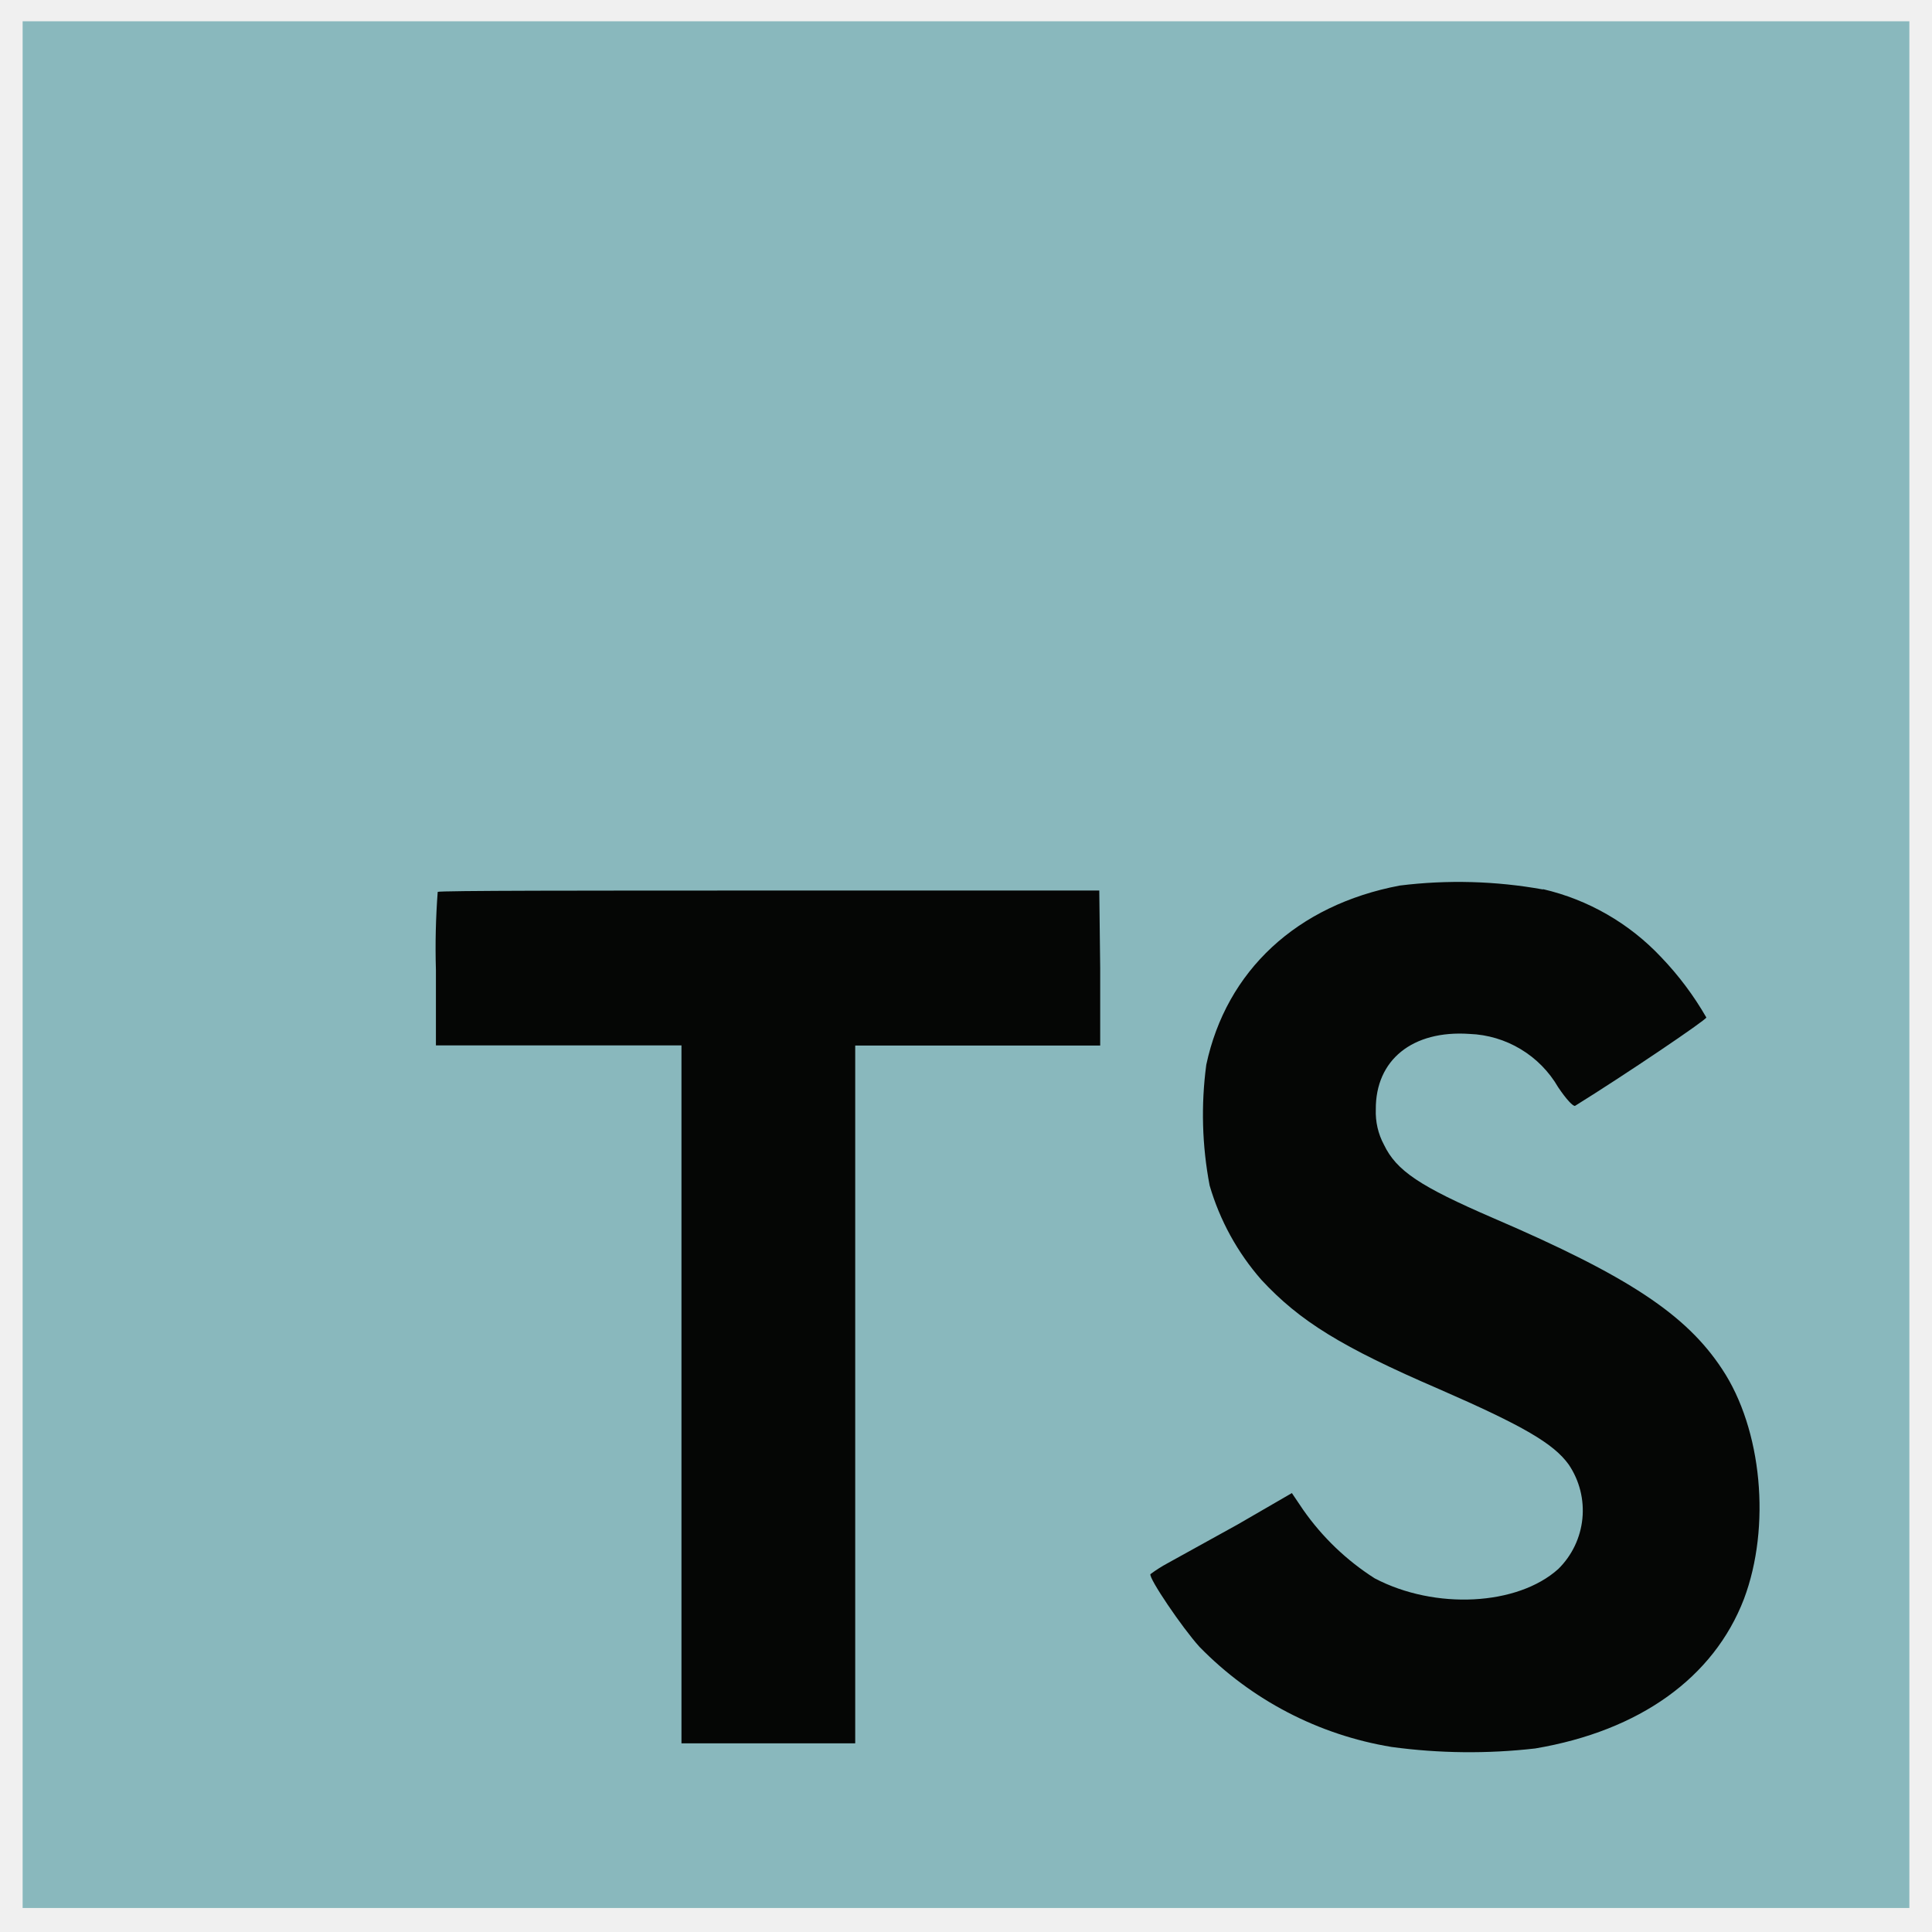
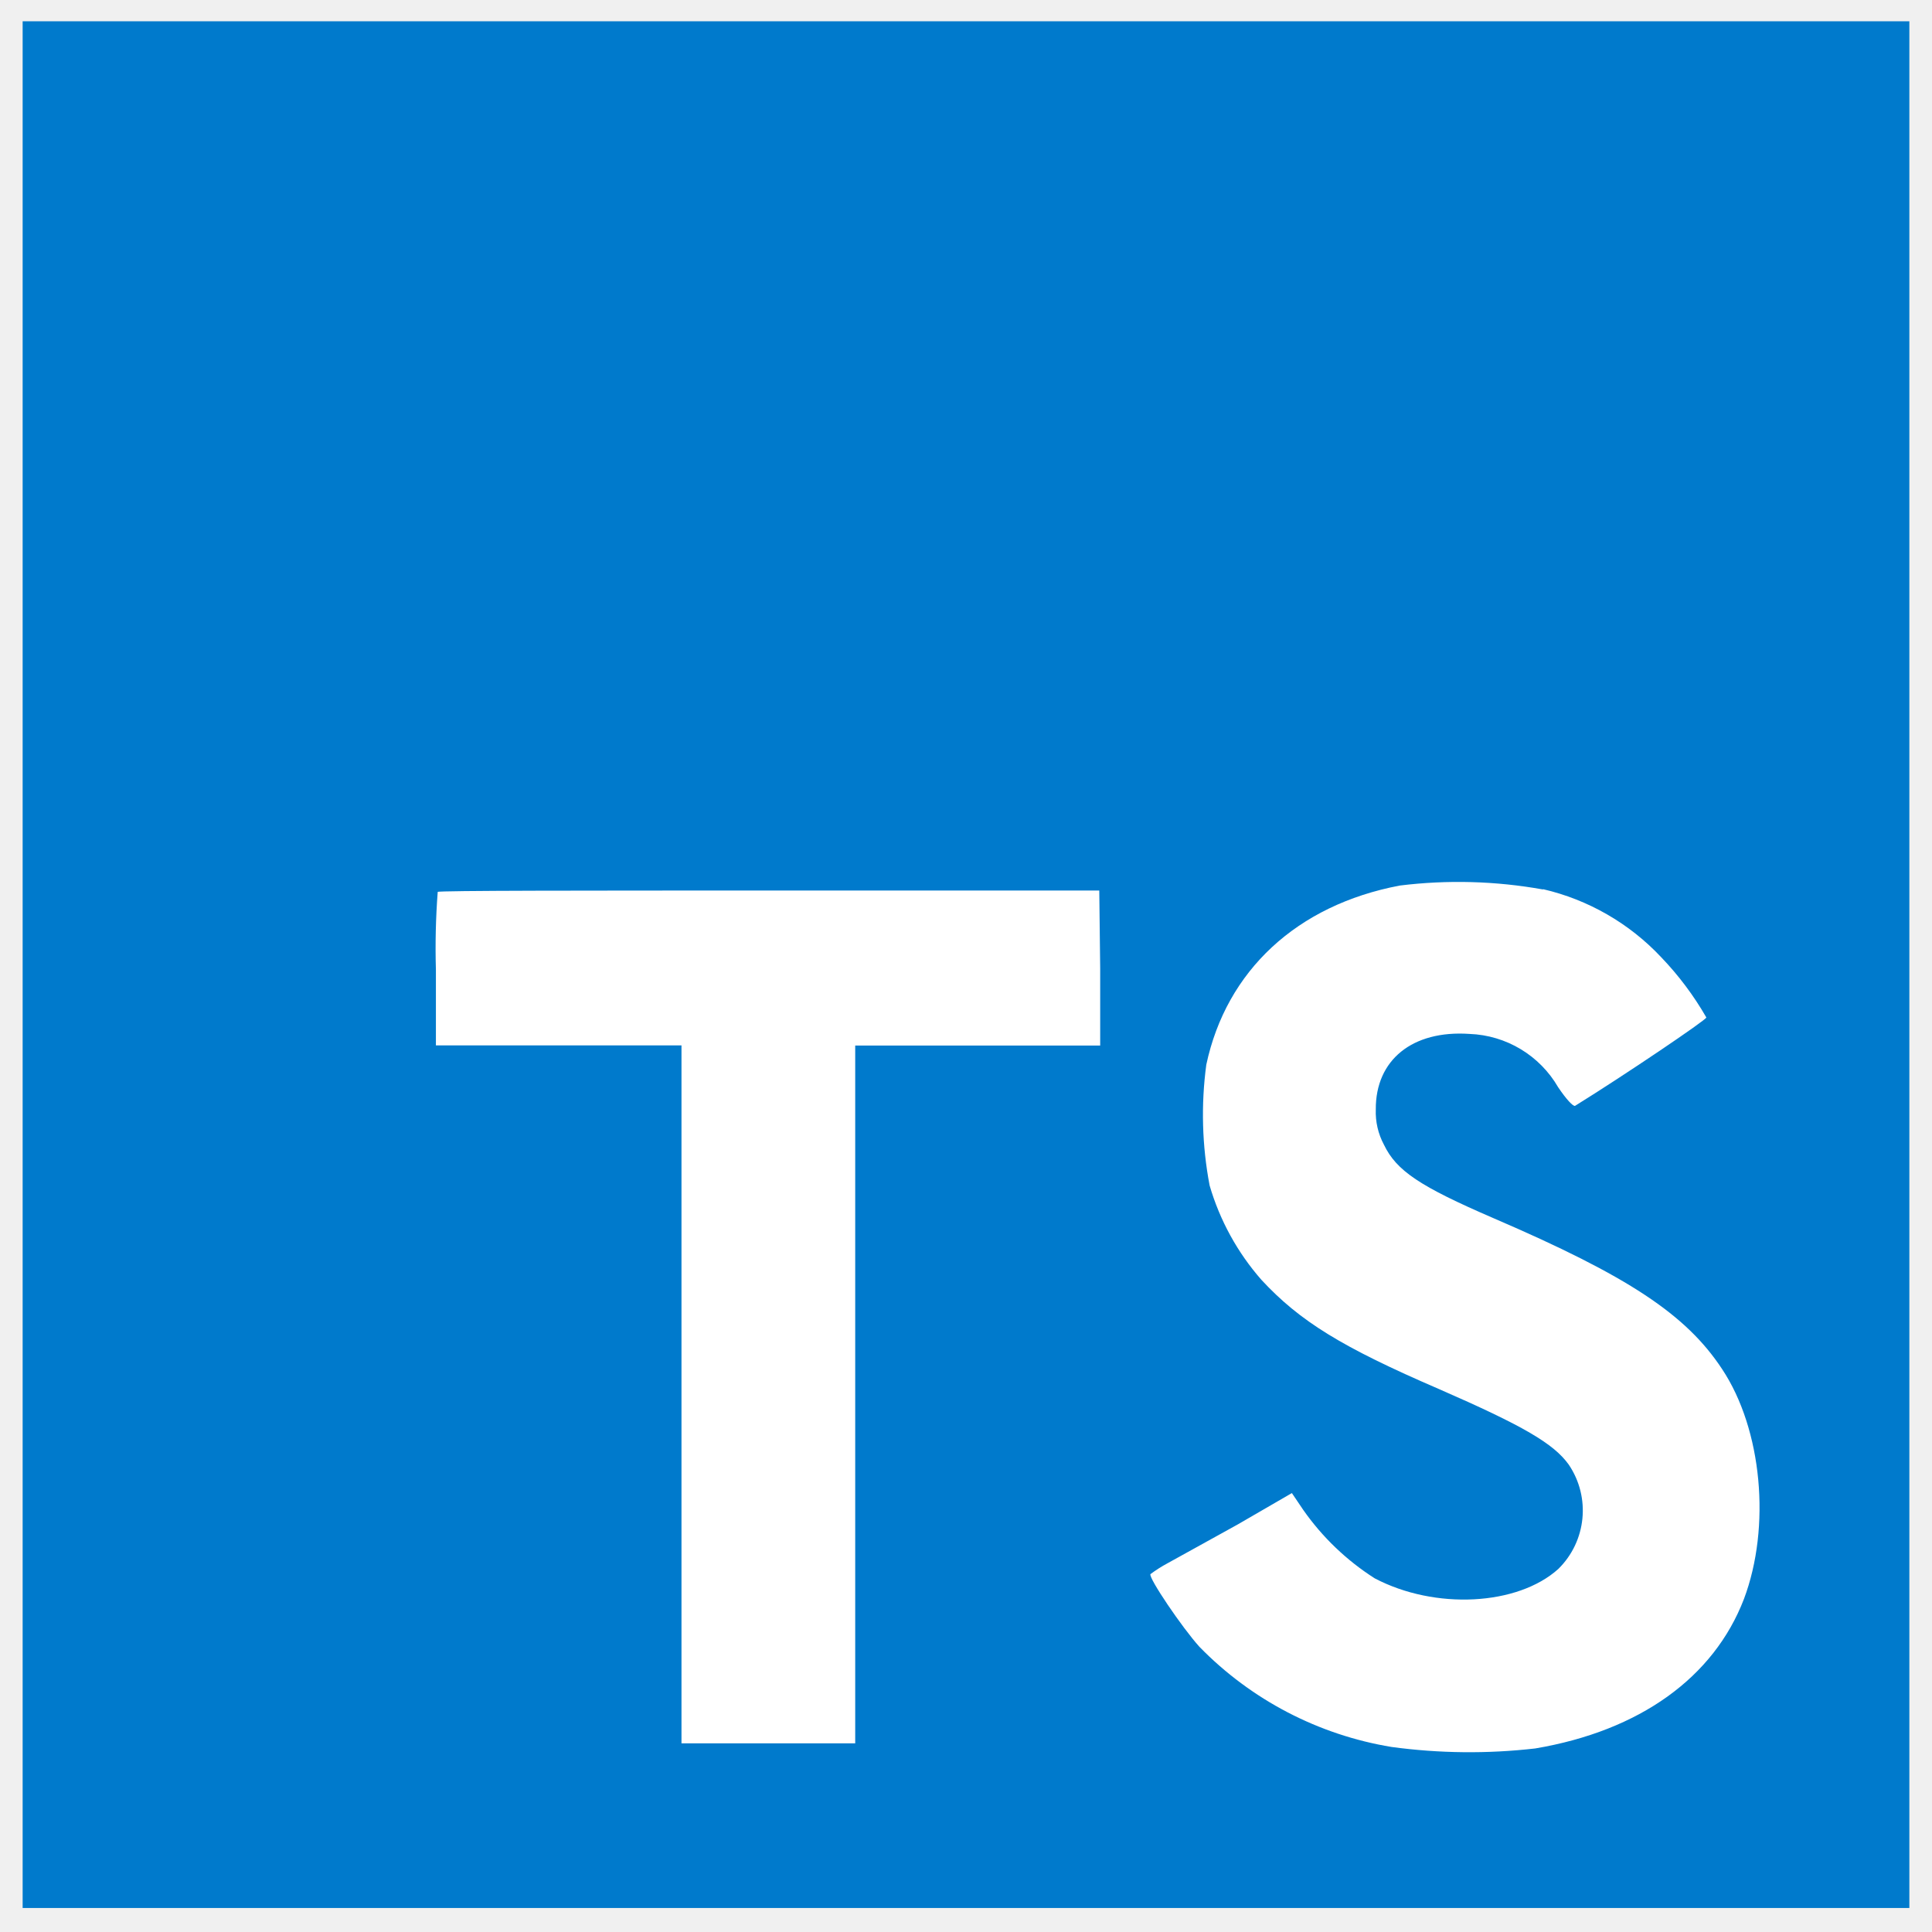
- <svg xmlns="http://www.w3.org/2000/svg" width="70" height="70" viewBox="0 0 70 70" fill="none">
-   <g clip-path="url(#clip0_58_56)">
-     <path d="M12.398 25.703H66.905V65.991H12.398V25.703Z" fill="#050605" />
-     <path d="M0.82 34.951V69.13H69.18V0.771H0.82V34.951ZM55.907 32.216C57.544 32.596 59.032 33.453 60.184 34.677C60.817 35.337 61.368 36.072 61.824 36.865C61.824 36.952 58.871 38.948 57.072 40.064C57.006 40.108 56.744 39.823 56.454 39.391C56.126 38.825 55.659 38.35 55.097 38.013C54.536 37.675 53.898 37.485 53.244 37.461C51.171 37.319 49.837 38.407 49.848 40.195C49.831 40.641 49.932 41.082 50.143 41.475C50.597 42.421 51.444 42.984 54.102 44.133C58.997 46.238 61.091 47.627 62.393 49.602C63.848 51.789 64.17 55.322 63.186 57.936C62.092 60.78 59.413 62.71 55.623 63.35C53.892 63.548 52.143 63.53 50.416 63.295C47.77 62.859 45.333 61.589 43.46 59.669C42.831 58.975 41.606 57.165 41.683 57.034C41.883 56.885 42.093 56.752 42.312 56.634L44.844 55.234L46.807 54.097L47.217 54.704C47.909 55.694 48.79 56.538 49.809 57.187C51.997 58.335 54.983 58.177 56.459 56.848C56.955 56.361 57.264 55.715 57.333 55.024C57.402 54.332 57.227 53.639 56.837 53.063C56.29 52.303 55.196 51.663 52.139 50.329C48.612 48.809 47.091 47.868 45.702 46.37C44.835 45.381 44.195 44.214 43.827 42.952C43.552 41.509 43.511 40.032 43.706 38.577C44.434 35.169 46.987 32.791 50.717 32.085C52.444 31.871 54.194 31.919 55.907 32.227V32.216ZM39.862 35.082V37.882H30.986V63.164H24.691V37.877H15.794V35.142C15.766 34.199 15.788 33.255 15.859 32.315C15.903 32.266 21.328 32.266 27.891 32.266H39.829L39.862 35.082Z" fill="#89B8BD" />
-   </g>
-   <defs>
-     <clipPath id="clip0_58_56">
-       <rect width="70" height="70" fill="white" />
-     </clipPath>
-   </defs>
+ <svg xmlns="http://www.w3.org/2000/svg" width="128" height="128" viewBox="0 0 128 128" fill="none">
+   <path fill="#fff" d="M22.67 47h99.67v73.67H22.67z" />
+   <path data-name="original" fill="#007acc" d="M1.5 63.91v62.5h125v-125H1.5zm100.73-5a15.56 15.56 0 017.82 4.5 20.58 20.58 0 013 4c0 .16-5.4 3.81-8.69 5.85-.12.08-.6-.44-1.13-1.23a7.09 7.09 0 00-5.87-3.53c-3.79-.26-6.23 1.73-6.21 5a4.58 4.58 0 00.54 2.34c.83 1.73 2.38 2.76 7.24 4.86 8.95 3.85 12.78 6.39 15.16 10 2.66 4 3.25 10.46 1.45 15.24-2 5.2-6.9 8.73-13.83 9.9a38.32 38.32 0 01-9.52-.1 23 23 0 01-12.72-6.63c-1.15-1.27-3.39-4.58-3.25-4.82a9.34 9.34 0 011.15-.73L82 101l3.59-2.08.75 1.11a16.78 16.78 0 004.74 4.54c4 2.1 9.46 1.81 12.16-.62a5.43 5.43 0 00.69-6.92c-1-1.39-3-2.56-8.59-5-6.45-2.78-9.23-4.5-11.77-7.24a16.48 16.48 0 01-3.43-6.25 25 25 0 01-.22-8c1.33-6.23 6-10.58 12.82-11.87a31.66 31.66 0 019.49.26zm-29.34 5.24v5.12H56.66v46.23H45.15V69.26H28.88v-5a49.19 49.19 0 01.12-5.17C29.08 59 39 59 51 59h21.83z" />
</svg>
